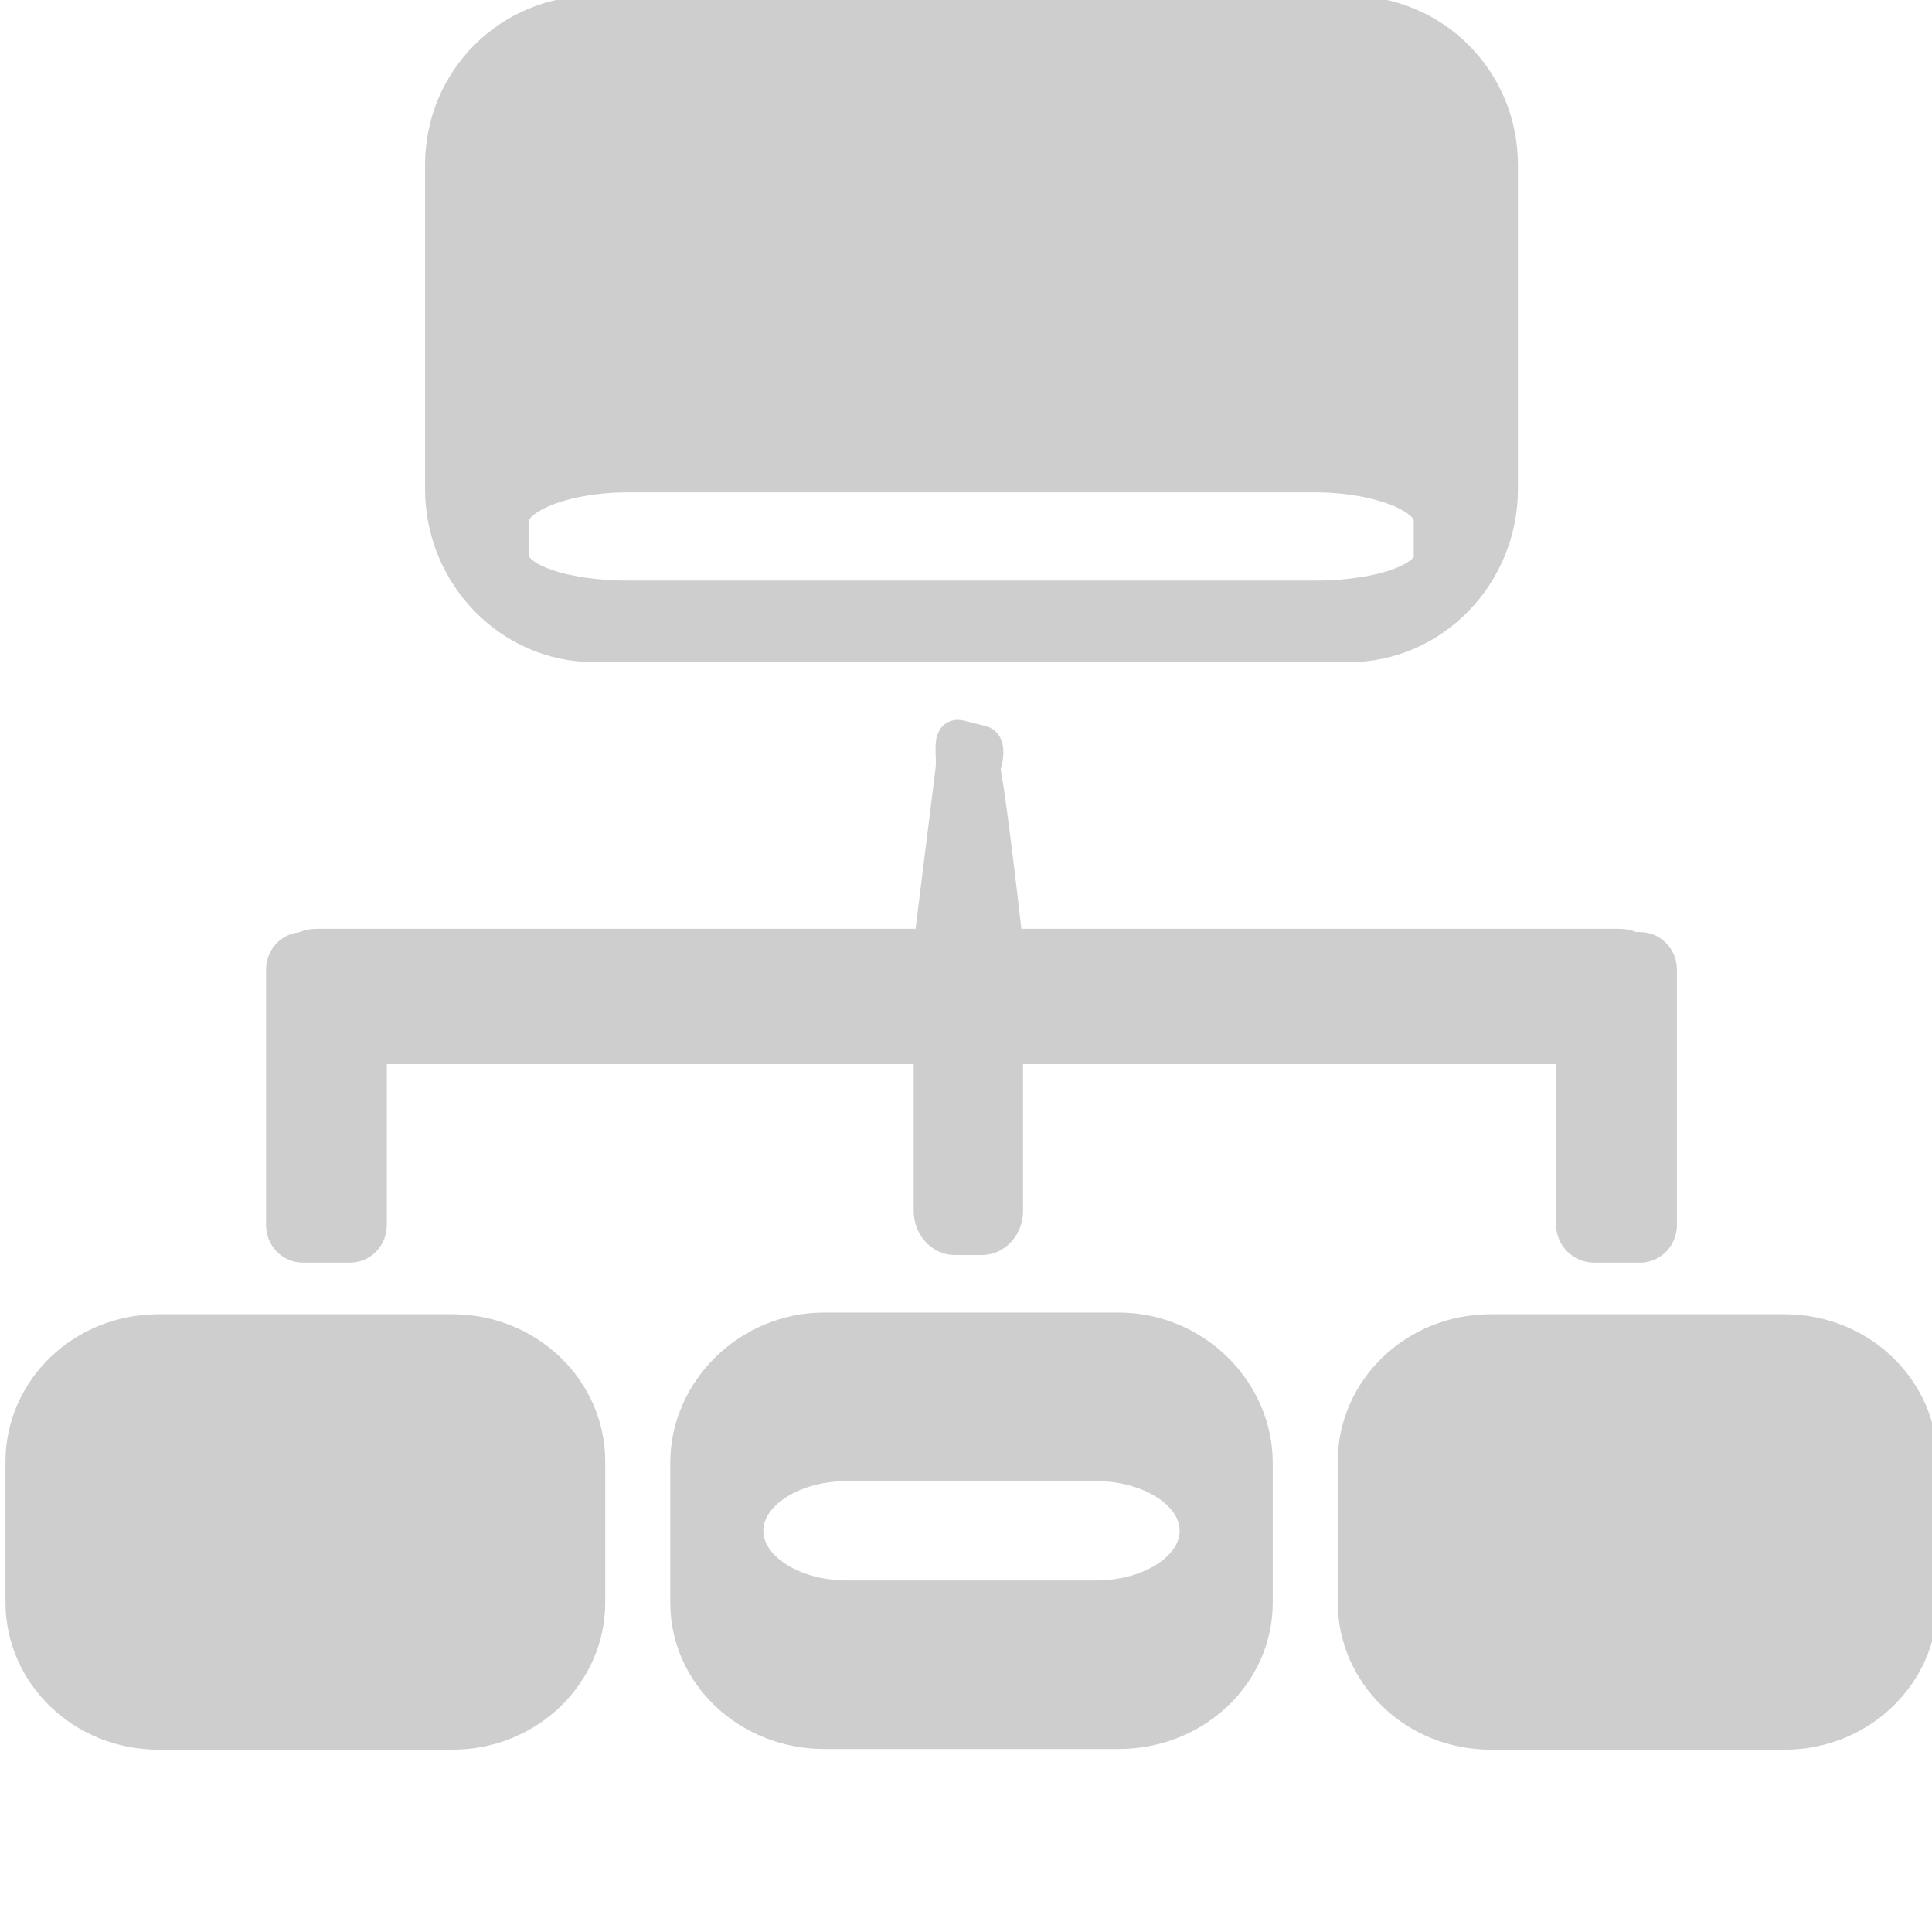
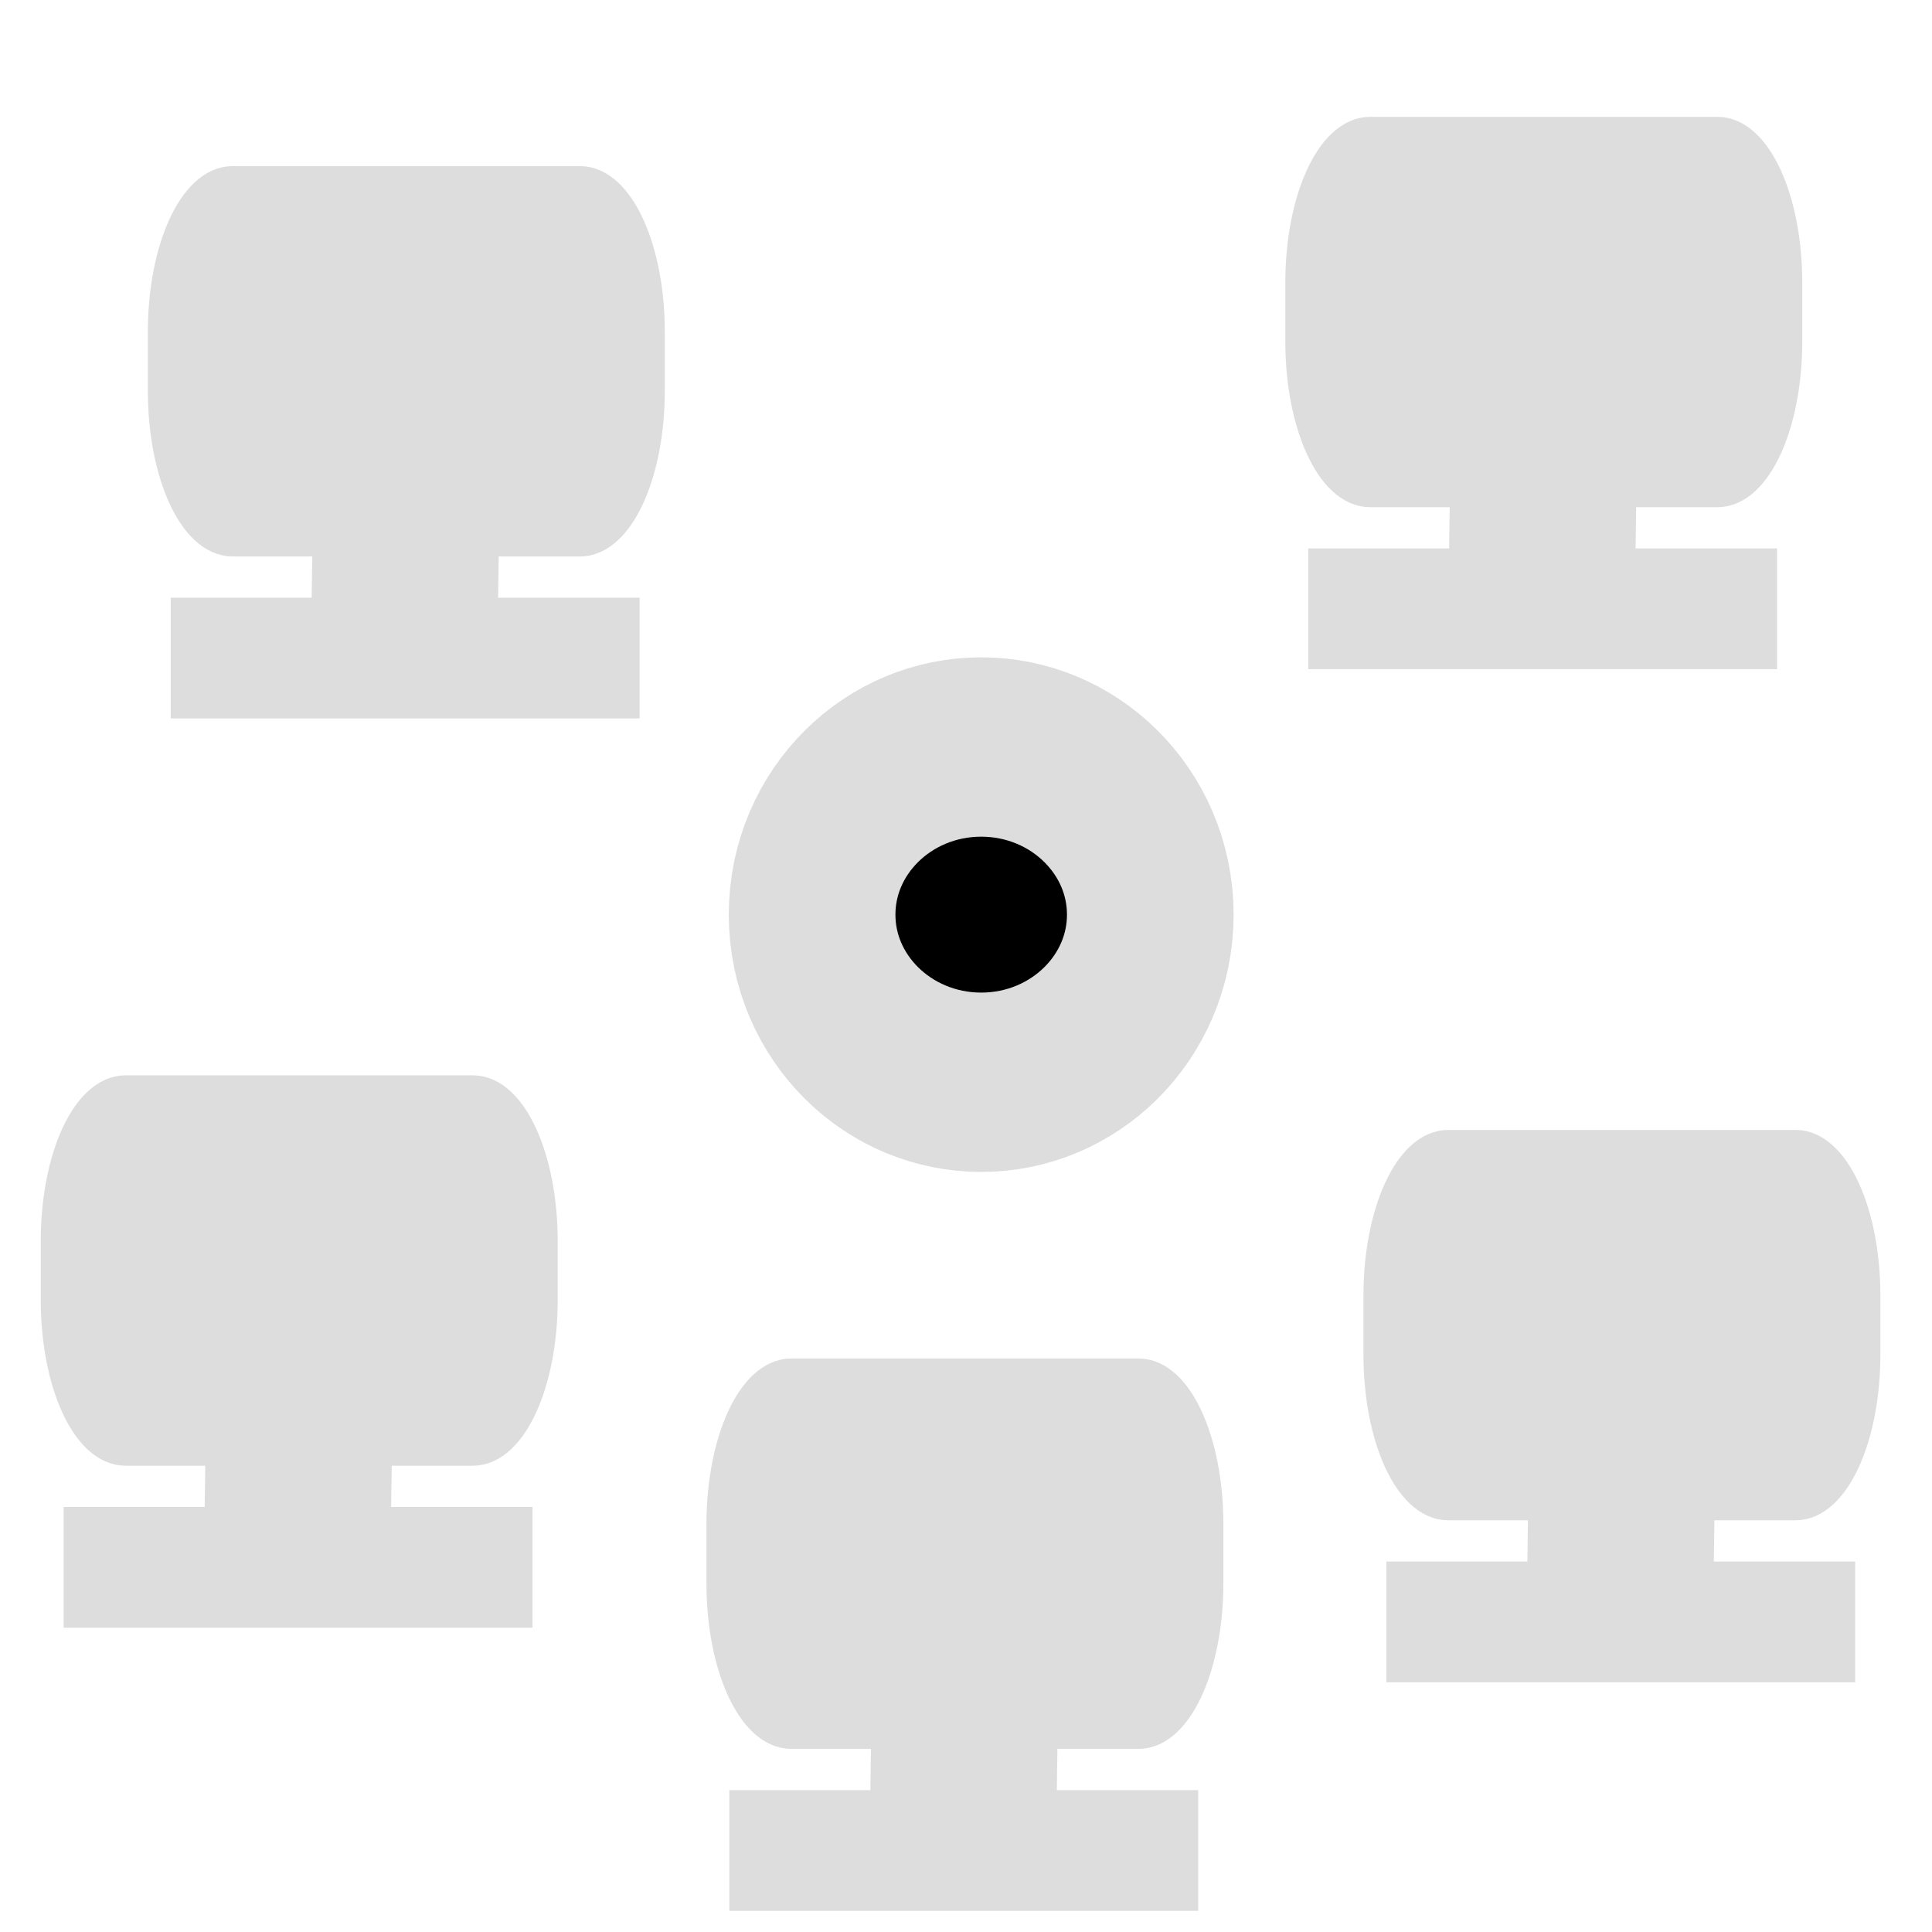
- <svg xmlns="http://www.w3.org/2000/svg" width="64px" height="64px" id="svg3235" version="1.1">
-   <defs id="defs3237" />
-   <g id="layer1">
-     <rect x="30.313" y="18.595" id="rect3620-8-8-7" rx="0" ry="0" height="15.966" width="15.966" style="fill:none;stroke:none;display:inline" />
-     <path d="m 24.836,25.342 c 0.053,0.577 0.11,1.152 0.208,1.723 0.122,0.595 0.179,1.198 0.392,1.769 0.184,0.397 0.3,0.817 0.428,1.233 0.145,0.344 0.248,0.699 0.306,1.067 0.032,0.343 0.134,0.671 0.133,1.016 0.026,0.364 0.033,0.729 0.076,1.092 0.078,0.447 0.254,0.663 0.643,0.867 0.486,0.162 1,0.239 1.507,0.311 0.747,0.087 1.501,0.091 2.252,0.1 1.275,0.037 2.551,0.028 3.826,0.013 0.576,0.092 1.212,0.301 0.933,0.998 0,0 -2.355,1.055 -2.355,1.055 l 0,0 c 0.051,-0.066 0.126,-0.117 0.159,-0.194 0.131,-0.303 -0.644,-0.395 -0.739,-0.404 -1.285,-0.014 -2.571,-0.017 -3.856,0.005 -0.768,-0.008 -1.538,-0.011 -2.301,-0.108 -0.533,-0.085 -1.083,-0.149 -1.578,-0.375 -0.412,-0.247 -0.663,-0.596 -0.757,-1.075 -0.056,-0.372 -0.065,-0.75 -0.117,-1.123 0.033,-0.336 -0.068,-0.644 -0.104,-0.976 -0.046,-0.358 -0.137,-0.703 -0.284,-1.035 C 23.486,30.889 23.381,30.469 23.208,30.072 22.988,29.484 22.922,28.87 22.81,28.255 c -0.108,-0.564 -0.169,-1.134 -0.261,-1.7 0,0 2.286,-1.213 2.286,-1.213 z" id="path5436" style="fill:none;stroke:none;display:inline" />
-     <path d="m 32.977,25.443 c -0.043,0.319 -0.095,0.637 -0.128,0.957 -0.086,0.85 -0.165,2.261 -0.201,3.069 -0.091,2.008 -0.122,4.016 -0.135,6.026 -0.025,2.066 0.078,4.137 -0.007,6.203 -0.035,0.567 -0.215,0.89 -0.633,1.247 -0.879,0.667 -1.857,1.23 -2.879,1.648 0,0 2.015,-1.598 2.015,-1.598 l 0,0 c 1.593,-0.788 -2.707,1.577 -1.519,0.909 0.415,-0.322 0.693,-0.525 0.778,-1.092 0.303,-2.103 0.278,-4.247 0.371,-6.365 0.057,-3.294 0.083,-6.589 0.073,-9.883 0,0 2.266,-1.121 2.266,-1.121 z" id="path5438" style="fill:none;stroke:none;display:inline" />
-     <path d="m 35.061,31.359 c -0.228,2.152 -0.619,4.28 -0.898,6.426 -0.29,2.157 -0.519,4.321 -0.643,6.494 -0.057,0.673 -0.019,1.351 -0.053,2.024 0.022,0.379 -0.126,0.626 -0.421,0.851 -1.012,0.594 -2.026,1.352 -3.197,1.635 0,0 2.028,-1.563 2.028,-1.563 l 0,0 c 0.956,-0.321 2.606,-1.274 -1.236,0.854 0.337,-0.148 0.528,-0.242 0.523,-0.635 0.119,-0.68 0.032,-1.392 0.165,-2.073 0.246,-2.201 0.557,-4.393 0.821,-6.592 0.051,-0.477 0.096,-0.954 0.152,-1.431 0.192,-1.605 0.527,-3.199 0.47,-4.825 0,0 2.287,-1.165 2.287,-1.165 z" id="path5440" style="fill:none;stroke:none;display:inline" />
-     <path id="rect218858" d="m 31.81,24.393 c -0.436,-0.11 -0.223,0.595 -0.287,1.114 l -0.721,5.796 -20.316,0 c -0.165,0 -0.307,0.033 -0.448,0.108 -0.387,0 -0.69,0.316 -0.69,0.719 l 0,8.443 c 0,0.403 0.303,0.719 0.69,0.719 l 1.552,0 c 0.387,0 0.69,-0.316 0.69,-0.719 l 0,-5.856 18.522,0 0,5.389 c 0,0.523 0.378,0.934 0.828,0.934 l 0.897,0 c 0.45,0 0.828,-0.411 0.828,-0.934 l 0,-5.389 18.729,0 0,5.856 c 0,0.403 0.337,0.719 0.724,0.719 l 1.518,0 c 0.387,0 0.69,-0.316 0.69,-0.719 l 0,-8.443 c 0,-0.403 -0.303,-0.719 -0.69,-0.719 l -0.241,0 c -0.141,-0.075 -0.283,-0.108 -0.448,-0.108 l -20.281,0 c 0,0 -0.901,-8.138 -0.901,-5.796 0,0.523 0.509,-0.824 0.073,-0.934 z" style="fill:#cecece;fill-opacity:1;stroke:#cecece;stroke-width:1.07;stroke-opacity:1;display:inline" />
-     <path style="fill:#cecece;fill-opacity:1;stroke:#cecece;stroke-width:1.202;stroke-opacity:1" d="m 19.682,0.459 c -2.782,0 -5,2.218 -5,5 l 0,10.75 c 0,2.782 2.218,5.125 5,5.125 l 25,0 c 2.782,0 5,-2.343 5,-5.125 l 0,-10.75 c 0,-2.782 -2.218,-5 -5,-5 l -25,0 z m 1.125,15.25 22.75,0 c 2.113,0 3.875,0.709 3.875,1.5 l 0,1.25 c 0,0.791 -1.762,1.375 -3.875,1.375 l -22.75,0 c -2.113,0 -3.875,-0.584 -3.875,-1.375 l 0,-1.25 c 0,-0.791 1.762,-1.5 3.875,-1.5 z" id="rect220380" />
-     <path style="fill:#cecece;fill-opacity:1;stroke:#cecece;stroke-width:0.958;stroke-opacity:1" d="m 27.307,43.959 c -2.54,0 -4.625,2.06 -4.625,4.5 l 0,4.625 c 0,2.44 2.085,4.375 4.625,4.375 l 9.75,0 c 2.54,0 4.625,-1.935 4.625,-4.375 l 0,-4.625 c 0,-2.44 -2.085,-4.5 -4.625,-4.5 l -9.75,0 z m 0.75,4.625 8.25,0 c 1.776,0 3.25,0.949 3.25,2.125 0,1.176 -1.474,2.125 -3.25,2.125 l -8.25,0 c -1.776,0 -3.25,-0.949 -3.25,-2.125 0,-1.176 1.474,-2.125 3.25,-2.125 z" id="rect219732-4" />
-     <rect style="fill:#cecece;fill-opacity:1;stroke:#cecece;stroke-width:0.958;stroke-opacity:1" id="rect219732-4-7" width="18.909" height="13.466" x="44.794" y="44.015" ry="4.403" rx="4.585" />
-     <rect style="fill:#cecece;fill-opacity:1;stroke:#cecece;stroke-width:0.958;stroke-opacity:1" id="rect219732-4-79" width="18.909" height="13.466" x="0.661" y="44.015" ry="4.403" rx="4.585" />
+ <svg xmlns="http://www.w3.org/2000/svg" xmlns:ns1="http://www.openswatchbook.org/uri/2009/osb" version="1.1" width="16" height="16" viewBox="0 0 16 16" id="svg2" xml:space="preserve">
+   <defs id="defs15">
+     <linearGradient id="linearGradient6112" ns1:paint="gradient">
+       <stop style="stop-color:#ffffff;stop-opacity:1;" offset="0" id="stop6114" />
+       <stop style="stop-color:#ffffff;stop-opacity:0;" offset="1" id="stop6116" />
+     </linearGradient>
+     <linearGradient id="linearGradient4664" ns1:paint="solid">
+       <stop style="stop-color:#000000;stop-opacity:1;" offset="0" id="stop4666" />
+     </linearGradient>
+   </defs>
+   <g transform="matrix(0.04444432,0,0,0.04929273,-2.543193,-3.733109)" id="mail" style="fill:#bebebe;fill-opacity:1">
+   	
+   	
+   	
+   	
  </g>
+   <rect ry="1.233" rx="0.563" y="9.045" x="0.477" height="2.954" width="4.002" id="rect4481" style="fill:#dddddd;fill-opacity:1;stroke:#dddddd;stroke-width:0.279;stroke-linejoin:round;stroke-miterlimit:4;stroke-opacity:1;stroke-dasharray:none;stroke-dashoffset:0" />
+   <path style="fill:none;stroke:#dddddd;stroke-width:1.544;stroke-linecap:butt;stroke-linejoin:miter;stroke-miterlimit:4;stroke-opacity:1;stroke-dasharray:none" d="m 2.481,11.497 -0.023,1.629" id="path4625-5-65-0-9" />
+   <path style="fill:none;stroke:#dddddd;stroke-width:1px;stroke-linecap:butt;stroke-linejoin:miter;stroke-opacity:1" d="m 0.527,12.98 3.883,0" id="path3870" />
+   <rect ry="1.233" rx="0.563" y="11.39" x="5.99" height="2.954" width="4.002" id="rect4481-5" style="fill:#dddddd;fill-opacity:1;stroke:#dddddd;stroke-width:0.279;stroke-linejoin:round;stroke-miterlimit:4;stroke-opacity:1;stroke-dasharray:none;stroke-dashoffset:0" />
+   <path style="fill:none;stroke:#dddddd;stroke-width:1.544;stroke-linecap:butt;stroke-linejoin:miter;stroke-miterlimit:4;stroke-opacity:1;stroke-dasharray:none" d="m 7.994,13.842 -0.023,1.629" id="path4625-5-65-0-9-5" />
+   <path style="fill:none;stroke:#dddddd;stroke-width:1px;stroke-linecap:butt;stroke-linejoin:miter;stroke-opacity:1" d="m 6.04,15.325 3.883,0" id="path3870-1" />
+   <rect ry="1.233" rx="0.563" y="9.497" x="11.431" height="2.954" width="4.002" id="rect4481-1" style="fill:#dddddd;fill-opacity:1;stroke:#dddddd;stroke-width:0.279;stroke-linejoin:round;stroke-miterlimit:4;stroke-opacity:1;stroke-dasharray:none;stroke-dashoffset:0" />
+   <path style="fill:none;stroke:#dddddd;stroke-width:1.544;stroke-linecap:butt;stroke-linejoin:miter;stroke-miterlimit:4;stroke-opacity:1;stroke-dasharray:none" d="m 13.435,11.949 -0.023,1.629" id="path4625-5-65-0-9-6" />
+   <path style="fill:none;stroke:#dddddd;stroke-width:1px;stroke-linecap:butt;stroke-linejoin:miter;stroke-opacity:1" d="m 11.481,13.432 3.883,0" id="path3870-3" />
+   <path style="fill:#000000;fill-opacity:1;fill-rule:nonzero;stroke:#dddddd;stroke-width:1.5;stroke-linecap:round;stroke-linejoin:bevel;stroke-miterlimit:4;stroke-opacity:1;stroke-dasharray:none;stroke-dashoffset:0" id="path3924" d="m 10.355,6.472 a 1.522,1.402 0 1 1 -3.044,0 1.522,1.402 0 1 1 3.044,0 z" transform="matrix(0.9200709,0,0,0.9901624,-0.00110547,1.166276)" />
+   <rect ry="1.233" rx="0.563" y="1.515" x="1.364" height="2.954" width="4.002" id="rect4481-7" style="fill:#dddddd;fill-opacity:1;stroke:#dddddd;stroke-width:0.279;stroke-linejoin:round;stroke-miterlimit:4;stroke-opacity:1;stroke-dasharray:none;stroke-dashoffset:0" />
+   <path style="fill:none;stroke:#dddddd;stroke-width:1.544;stroke-linecap:butt;stroke-linejoin:miter;stroke-miterlimit:4;stroke-opacity:1;stroke-dasharray:none" d="M 3.367,3.967 3.344,5.595" id="path4625-5-65-0-9-8" />
+   <path style="fill:none;stroke:#dddddd;stroke-width:1px;stroke-linecap:butt;stroke-linejoin:miter;stroke-opacity:1" d="m 1.414,5.45 3.883,0" id="path3870-2" />
+   <rect ry="1.233" rx="0.563" y="1.107" x="10.784" height="2.954" width="4.002" id="rect4481-8" style="fill:#dddddd;fill-opacity:1;stroke:#dddddd;stroke-width:0.279;stroke-linejoin:round;stroke-miterlimit:4;stroke-opacity:1;stroke-dasharray:none;stroke-dashoffset:0" />
+   <path style="fill:none;stroke:#dddddd;stroke-width:1.544;stroke-linecap:butt;stroke-linejoin:miter;stroke-miterlimit:4;stroke-opacity:1;stroke-dasharray:none" d="m 12.787,3.559 -0.023,1.629" id="path4625-5-65-0-9-2" />
+   <path style="fill:none;stroke:#dddddd;stroke-width:1px;stroke-linecap:butt;stroke-linejoin:miter;stroke-opacity:1" d="m 10.834,5.042 3.883,0" id="path3870-5" />
</svg>
